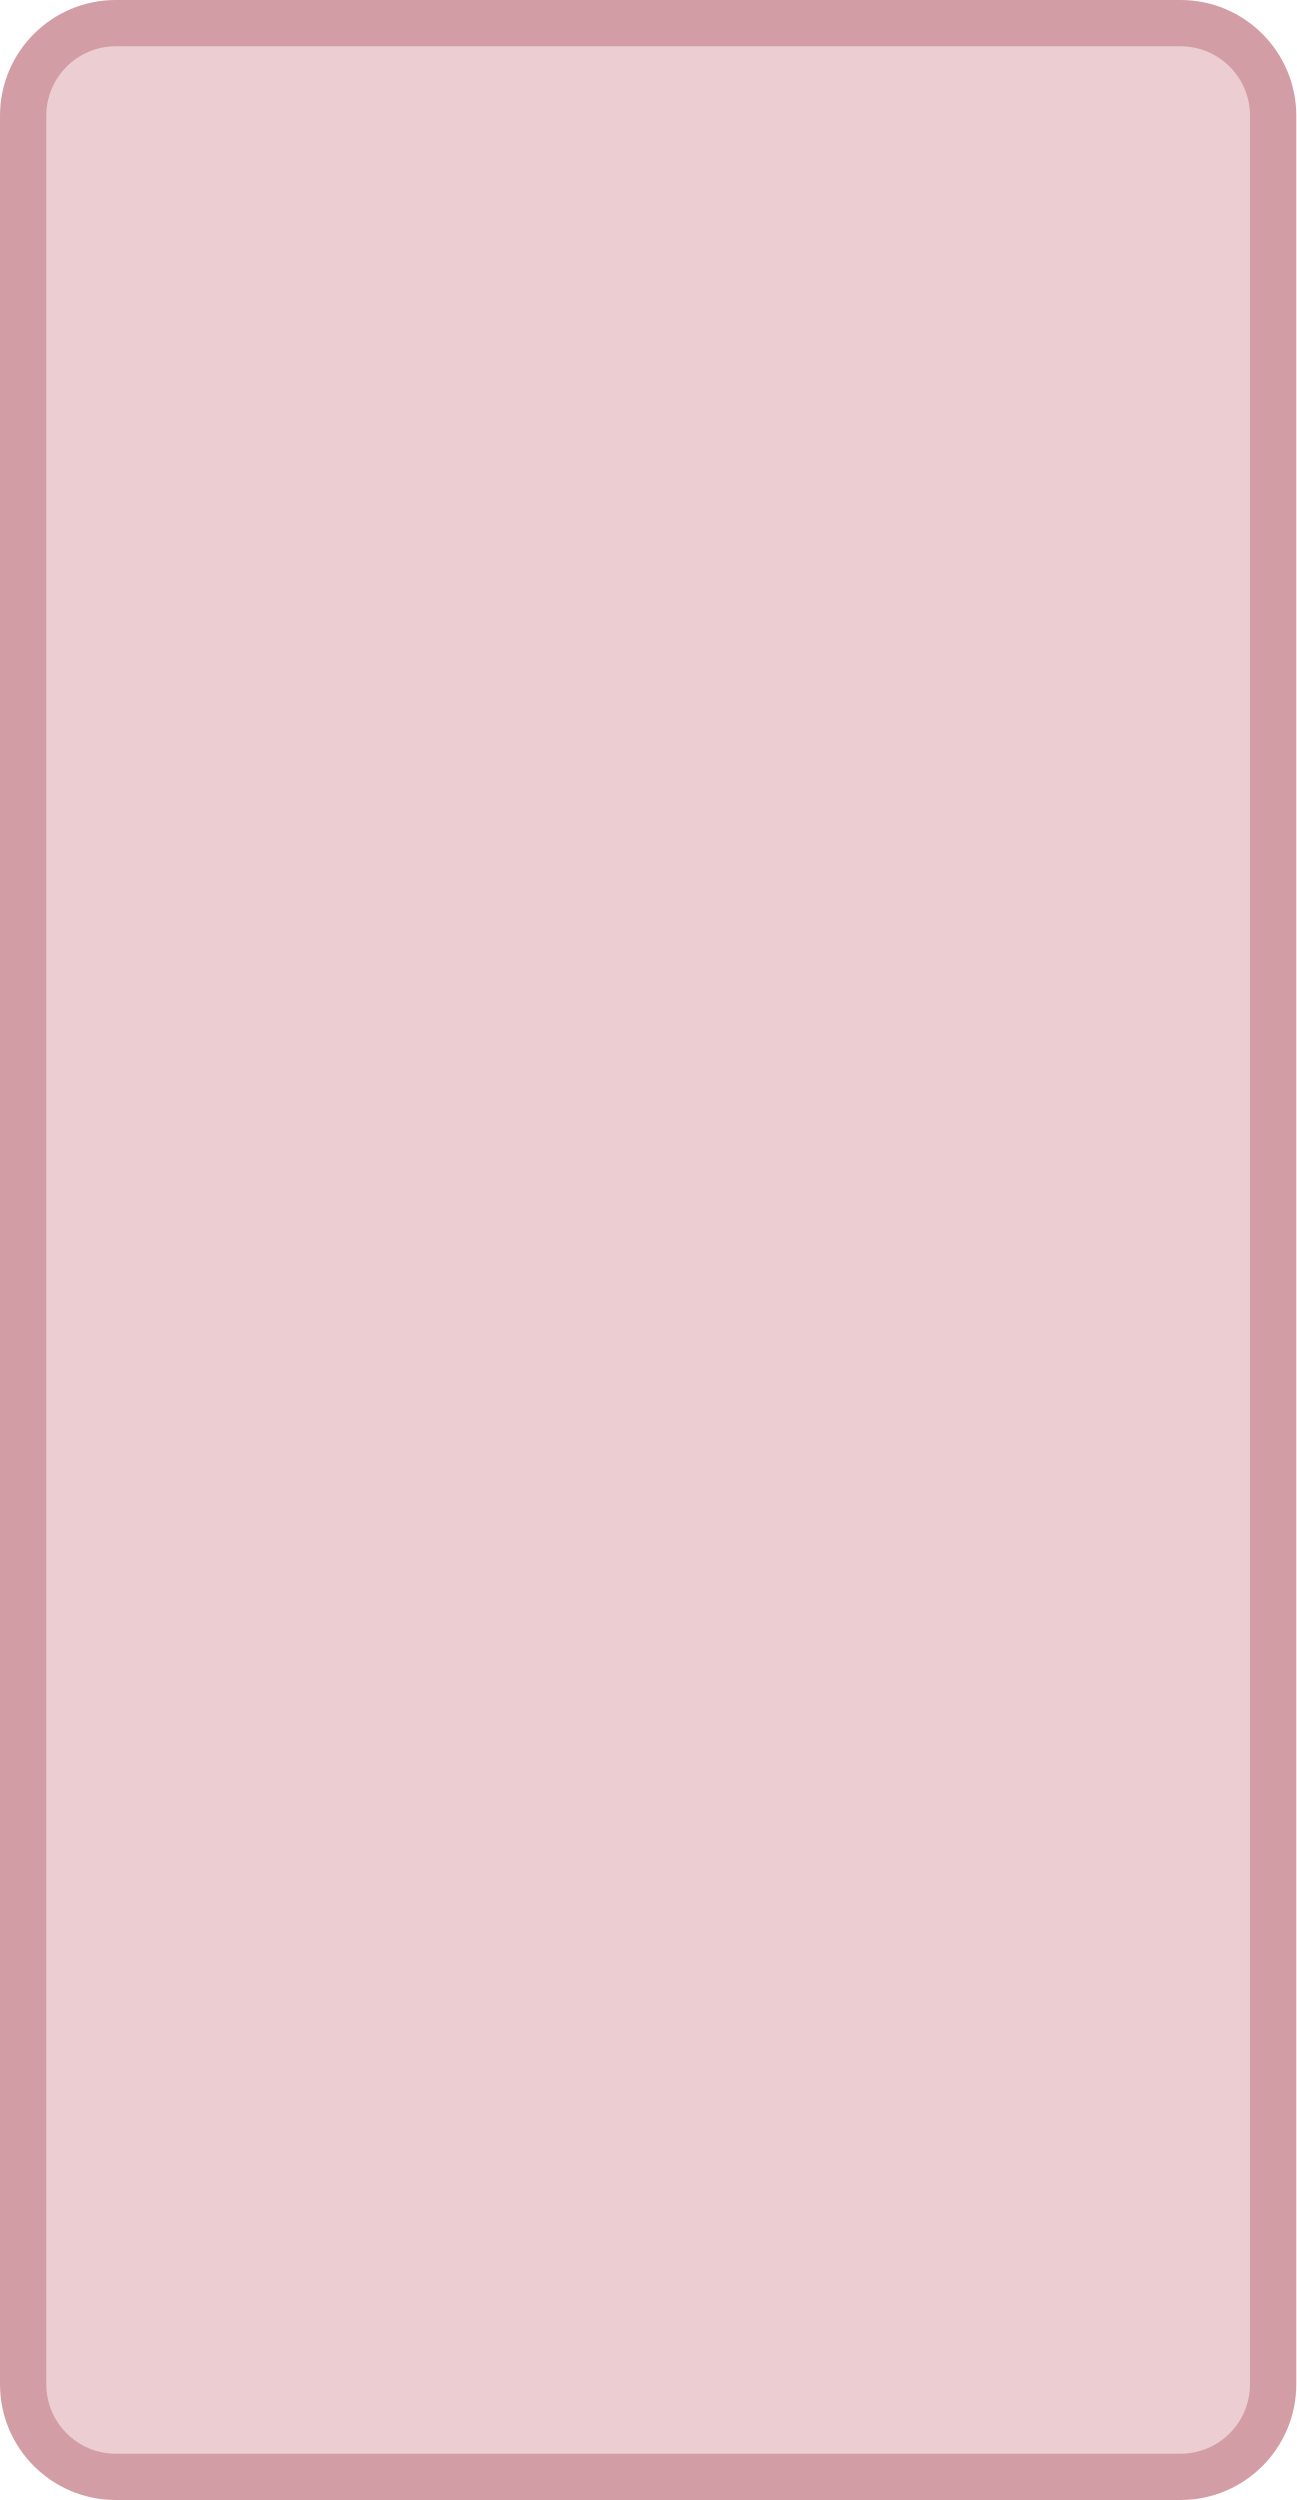
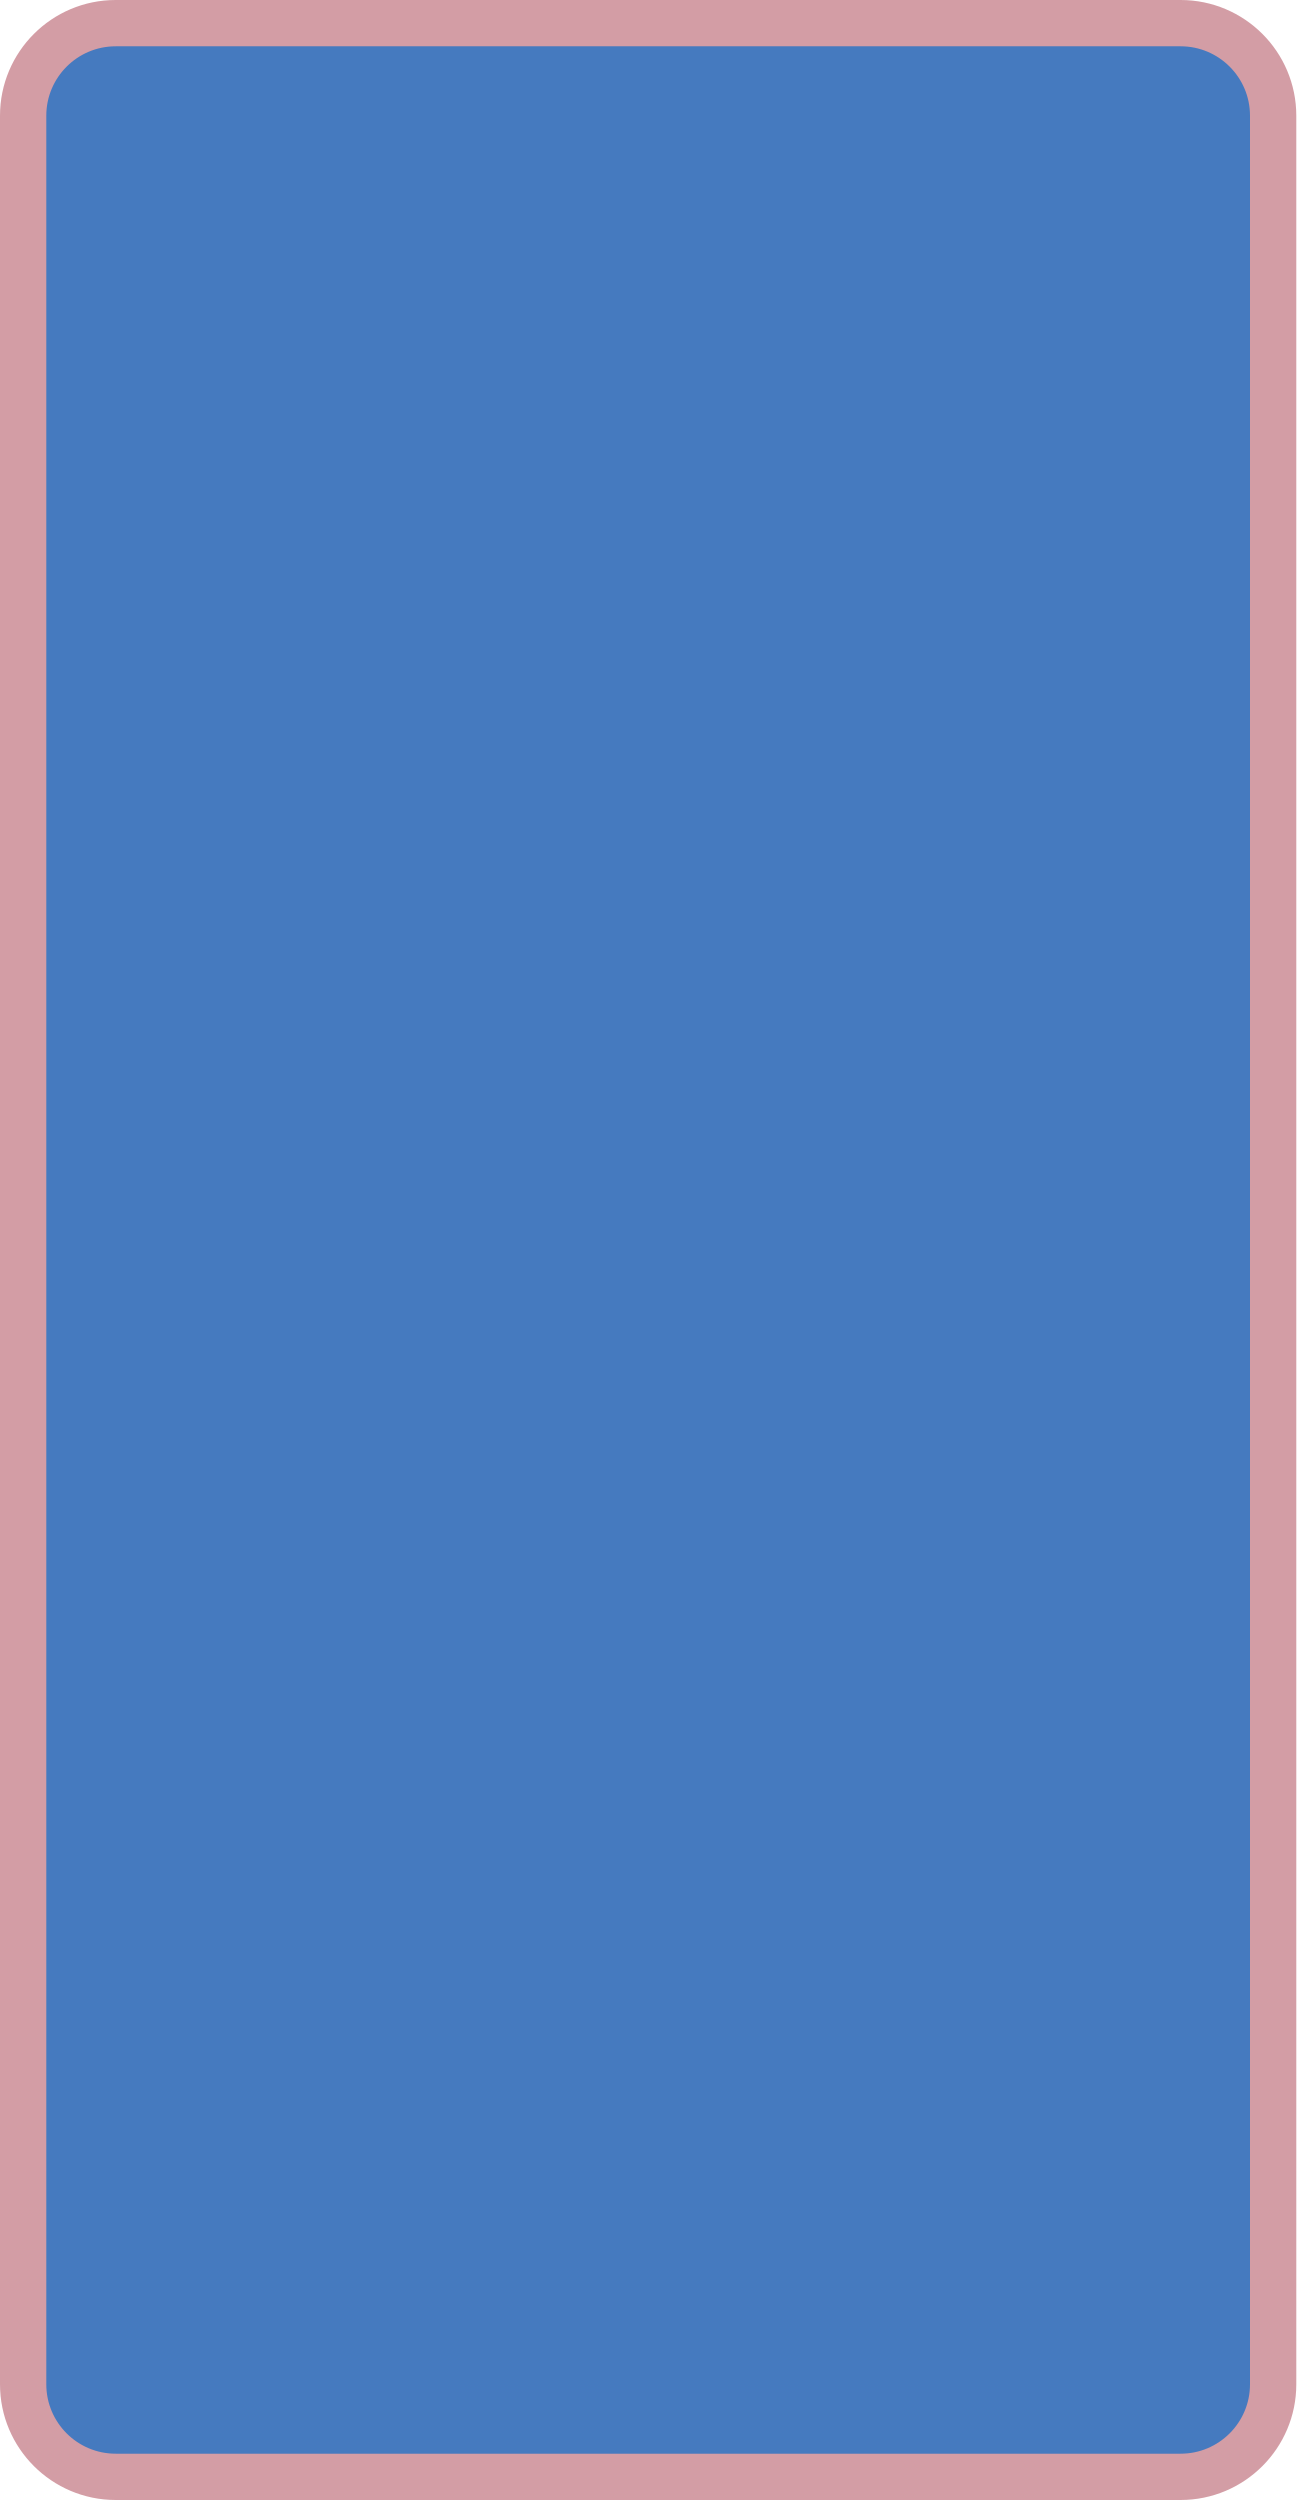
<svg xmlns="http://www.w3.org/2000/svg" width="100%" height="100%" viewBox="0 0 28.0 54.0">
-   <rect x="0.5" y="0.5" width="27.0" height="53.0" rx="2" ry="2" id="shield" style="fill:#eccdd1;stroke:#d39da5;stroke-width:1;" />
+   <rect x="0.5" y="0.5" width="27.0" height="53.0" rx="2" ry="2" id="shield" style="fill:#457abf;stroke:#d39da5;stroke-width:1;" />
</svg>
